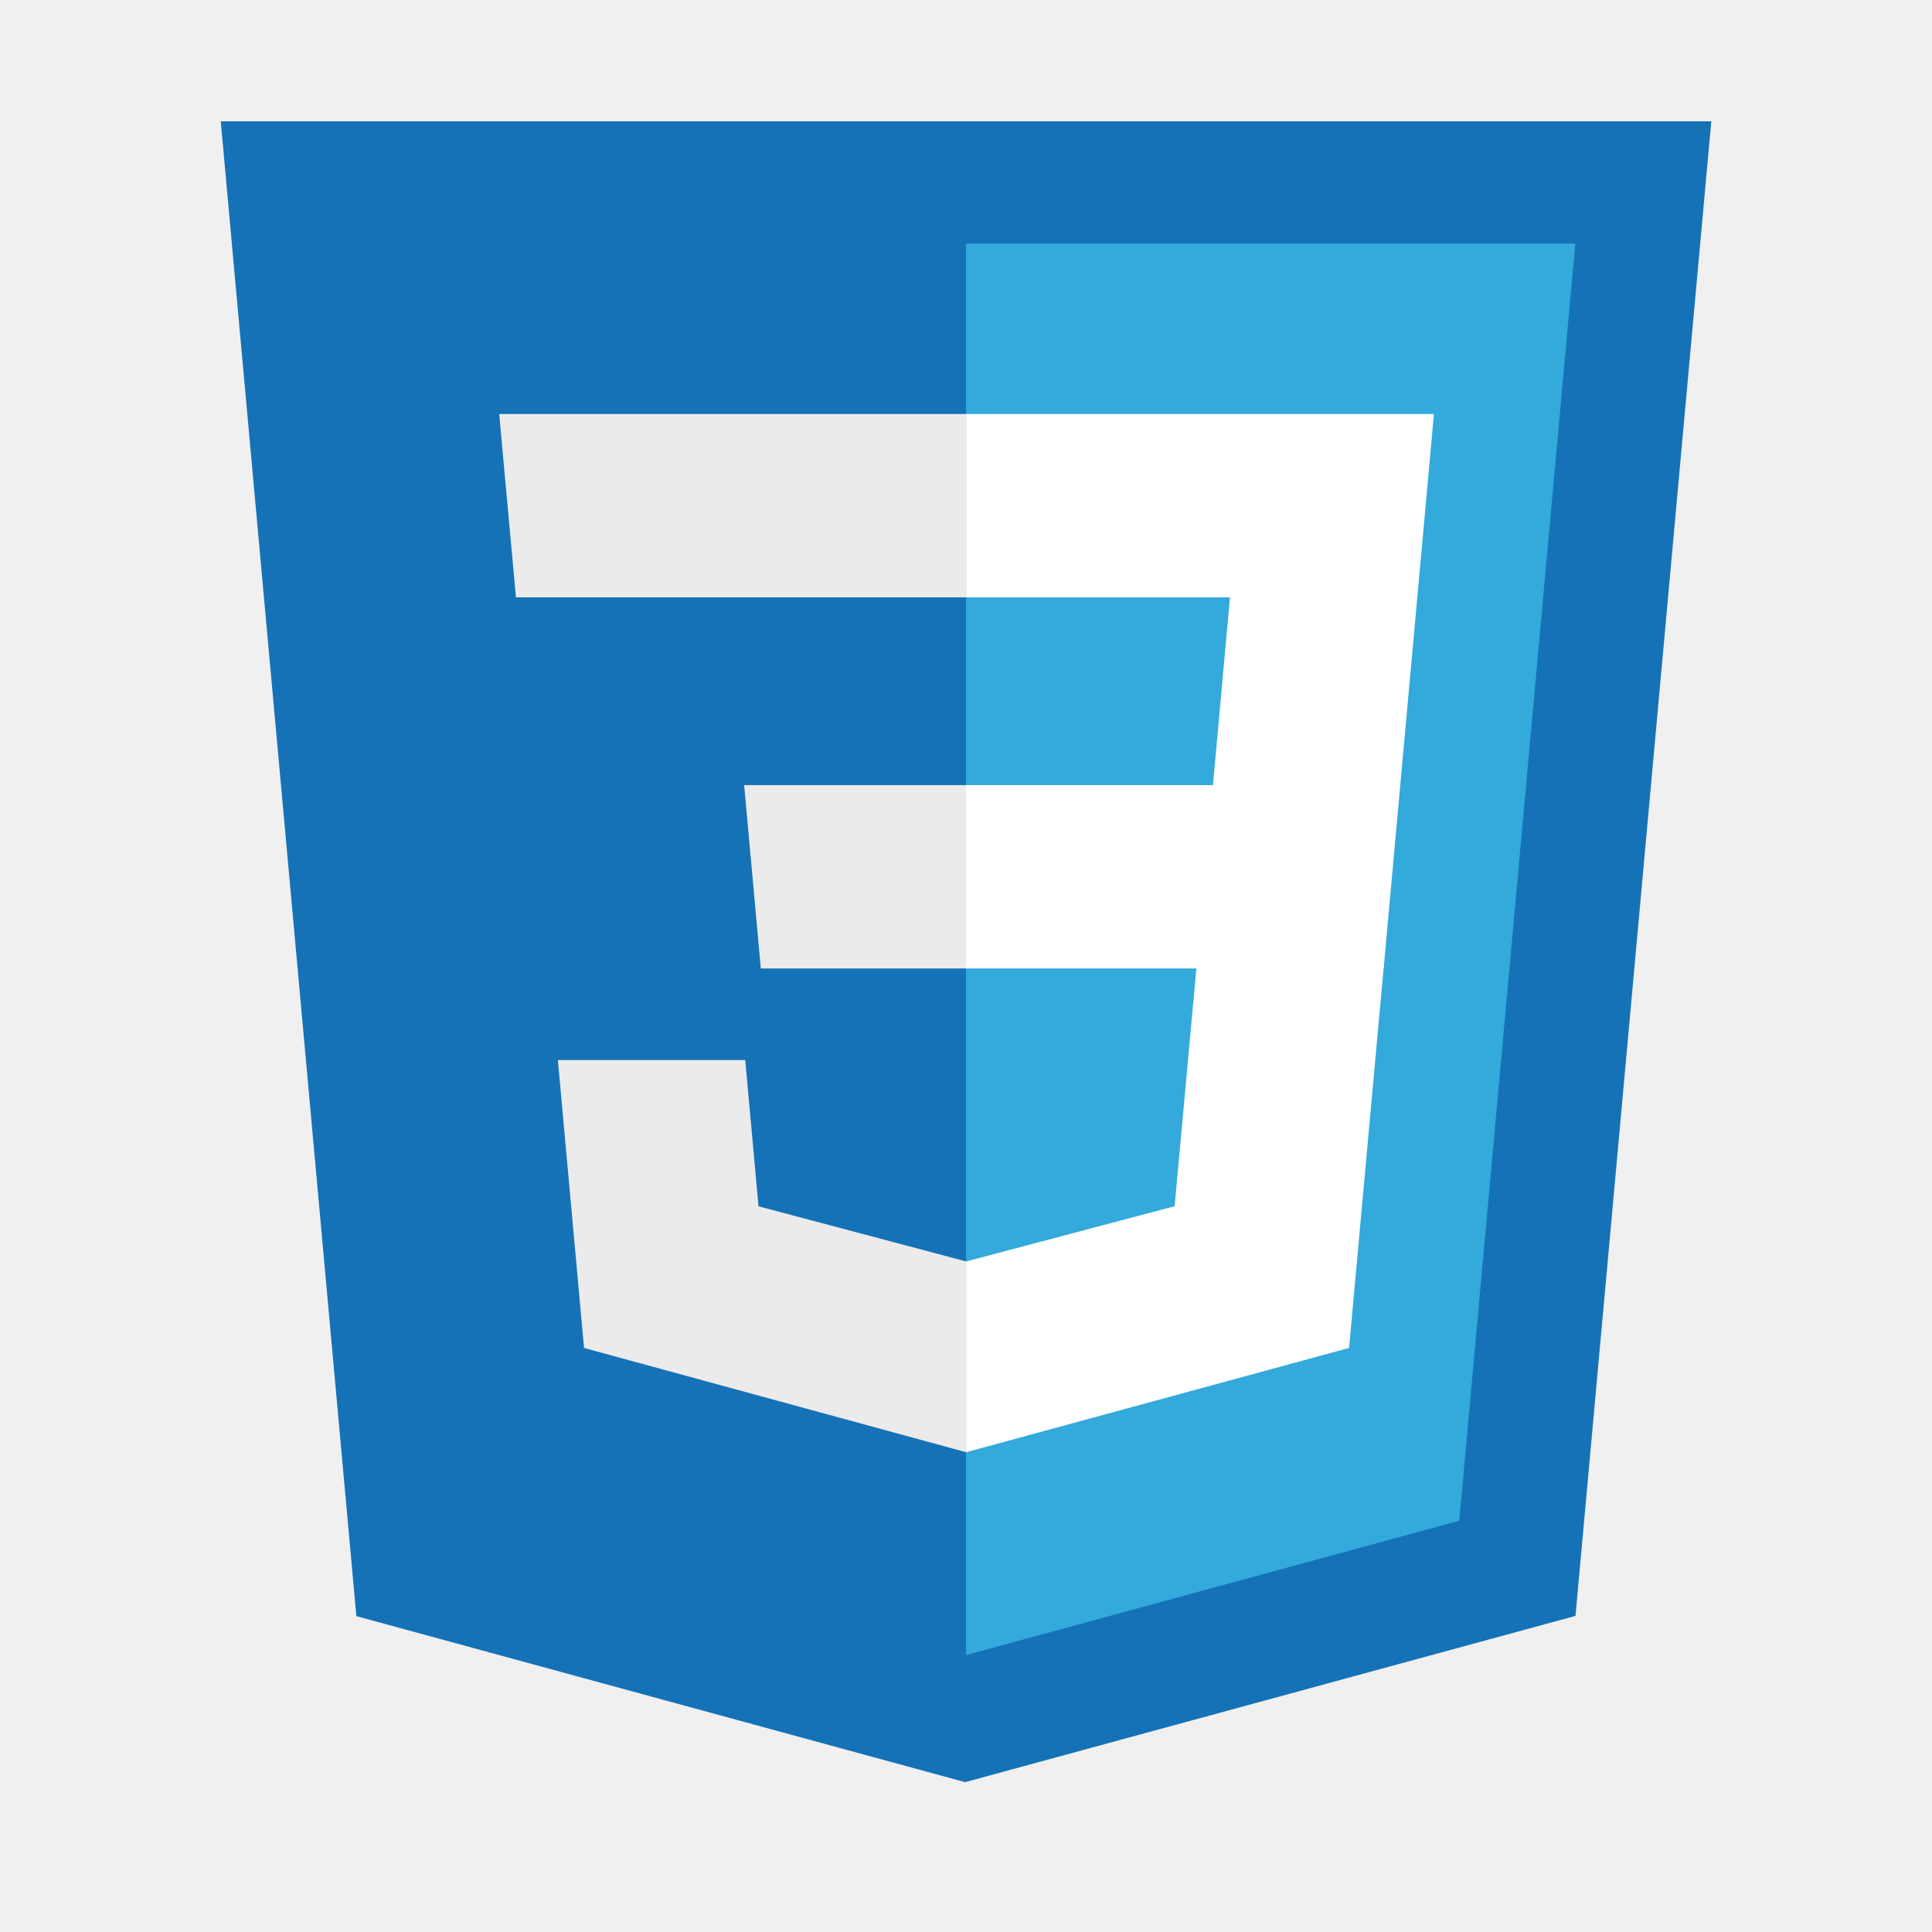
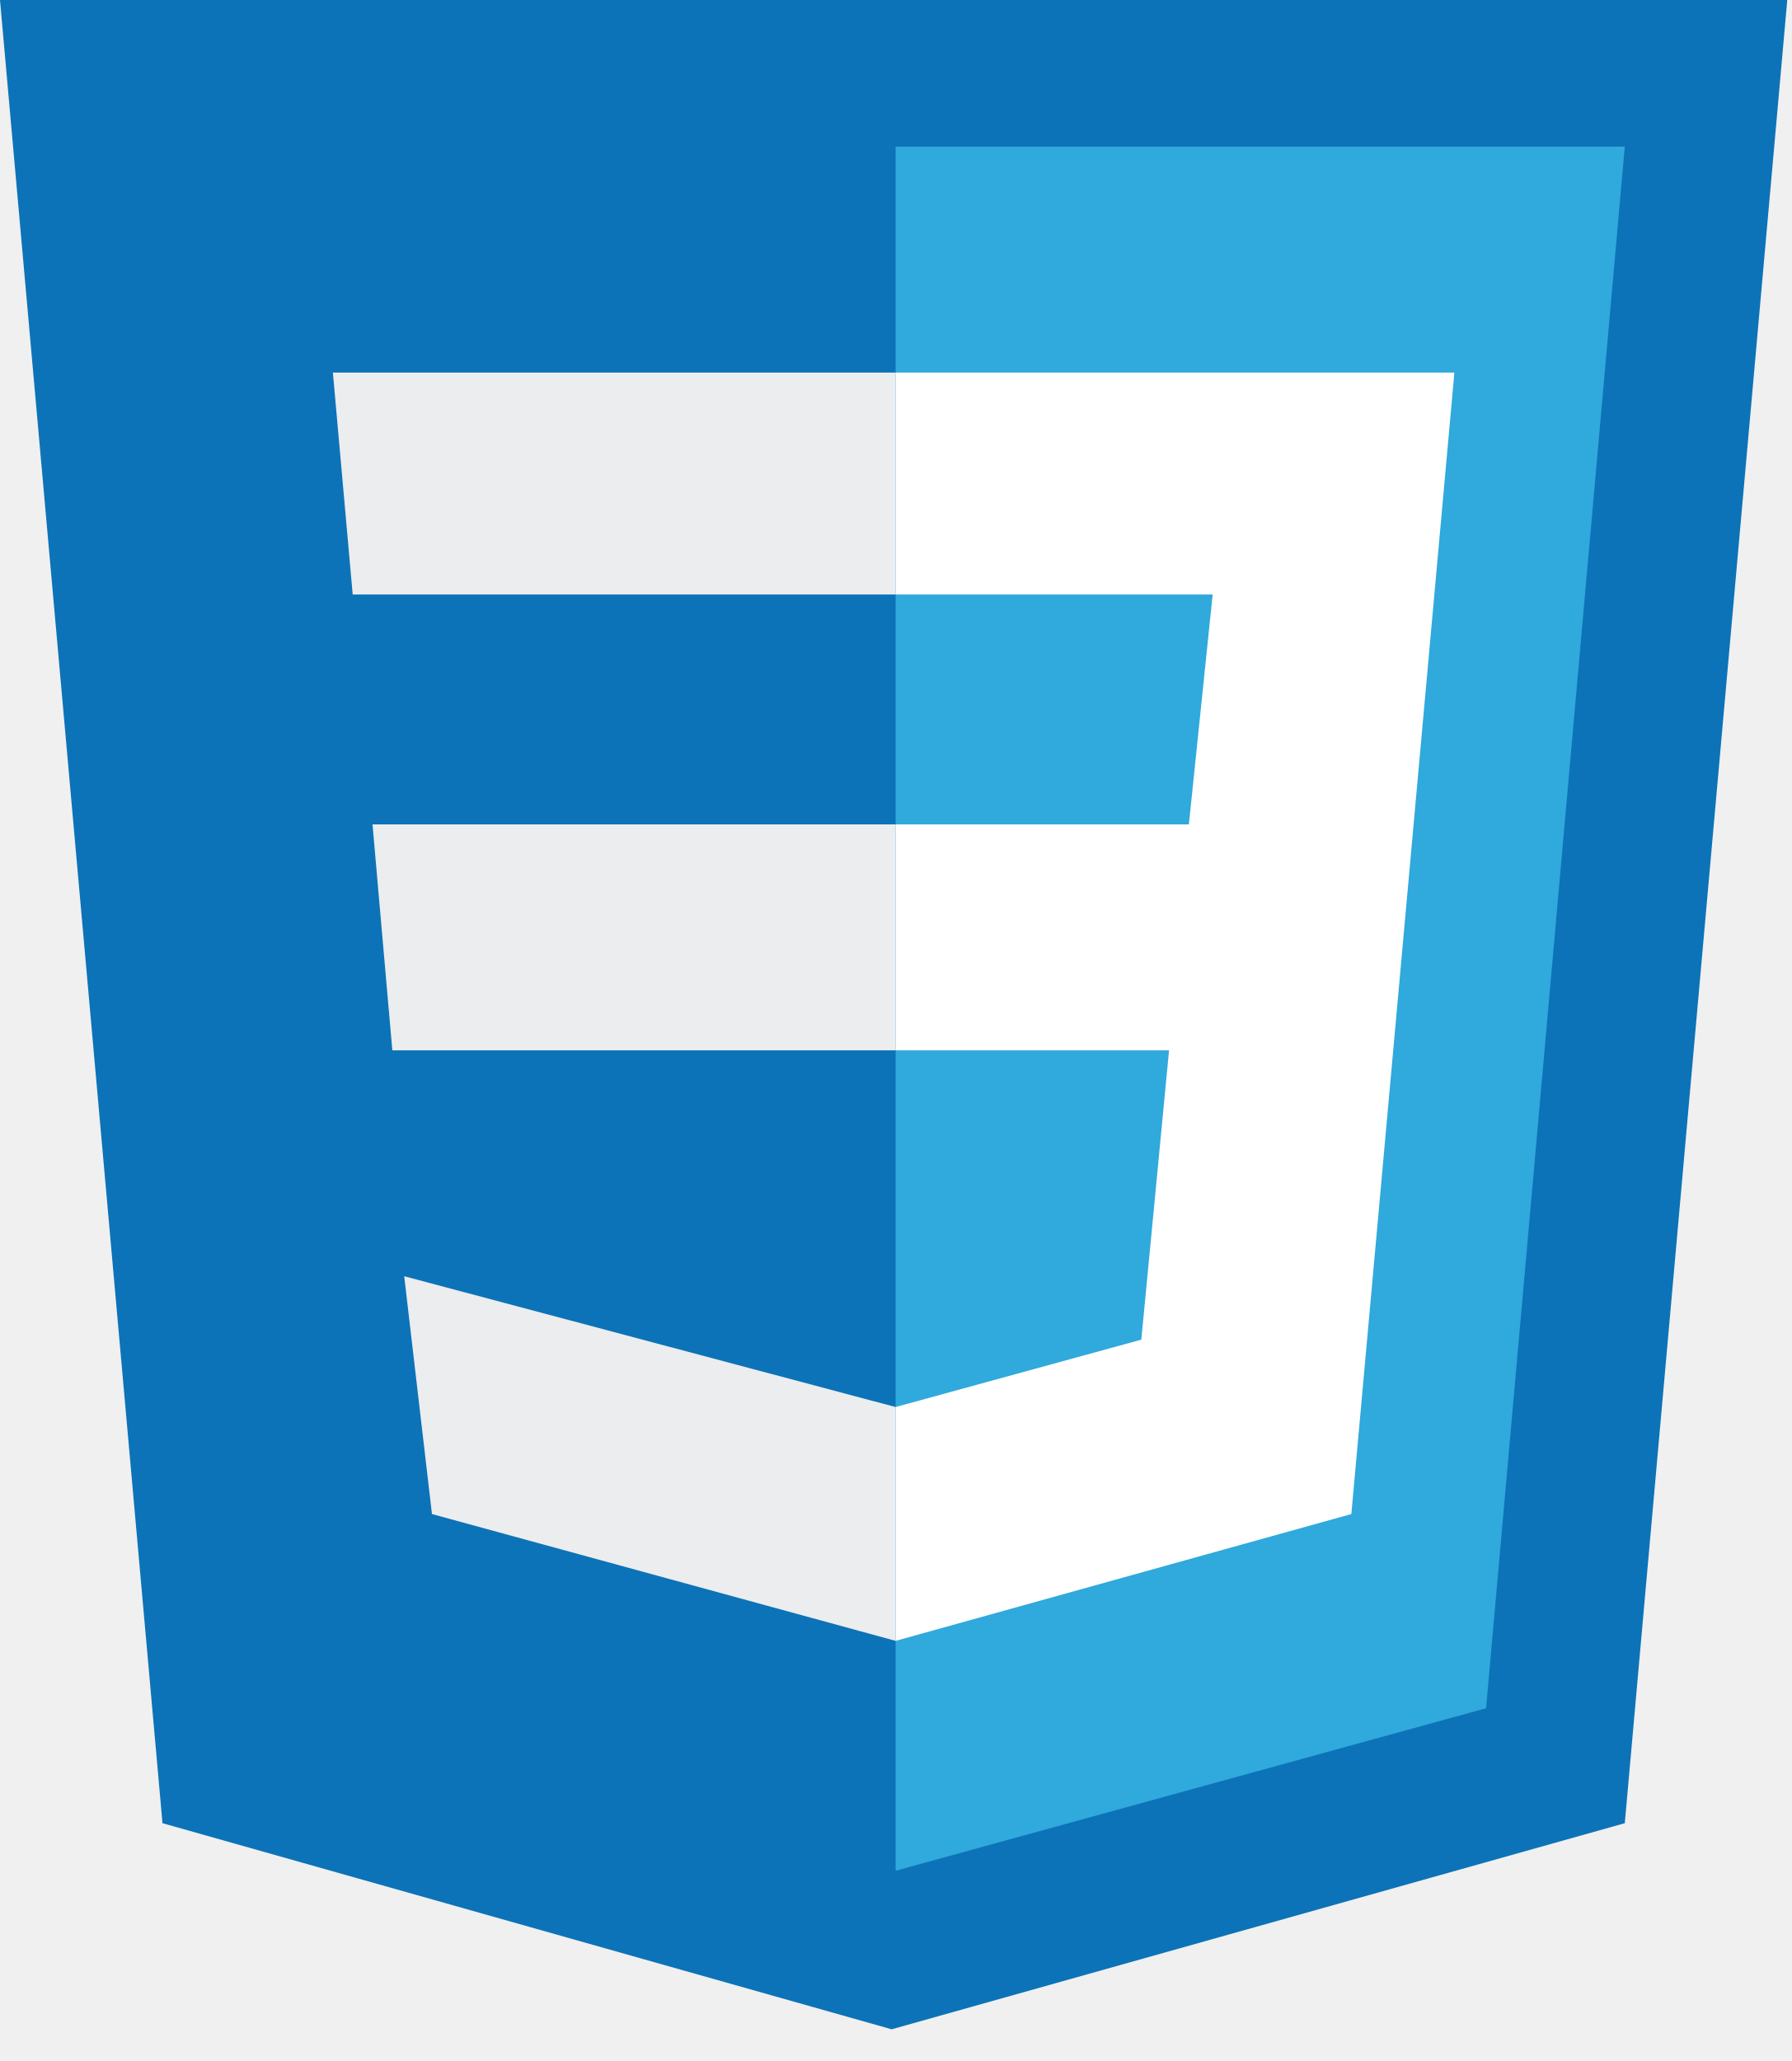
- <svg xmlns="http://www.w3.org/2000/svg" width="57" height="57" viewBox="0 0 57 57" fill="none">
-   <path d="M10.514 47.681L6.513 3.579H50.489L46.482 47.674L28.474 52.579L10.514 47.681Z" fill="#1572B6" />
-   <path d="M28.501 48.83L43.053 44.867L46.477 7.186H28.501V48.83Z" fill="#33A9DC" />
-   <path d="M28.501 23.163H35.786L36.288 17.625H28.501V12.215H42.305L42.174 13.666L40.822 28.573H28.501V23.163Z" fill="white" />
-   <path d="M28.535 37.211L28.51 37.218L22.379 35.59L21.987 31.276H16.459L17.231 39.769L28.508 42.846L28.535 42.839V37.211Z" fill="#EBEBEB" />
-   <path d="M35.318 28.343L34.655 35.587L28.515 37.214V42.842L39.801 39.769L39.885 38.855L40.841 28.343H35.318Z" fill="white" />
-   <path d="M28.52 12.215V17.625H15.222L15.111 16.408L14.86 13.666L14.728 12.215H28.52ZM28.501 23.163V28.573H22.446L22.336 27.356L22.087 24.614L21.955 23.163H28.501Z" fill="#EBEBEB" />
+ <svg xmlns="http://www.w3.org/2000/svg" viewBox="0 0 452 520">
+   <path fill="#0c73b8" d="M41 460L0 0h451l-41 460-185 52" />
+   <path fill="#30a9dc" d="M226 472l149-41 35-394H226" />
+   <path fill="#ecedee" d="M226 208H94l5 57h127zm0-114H84l5 56h137zm0 261l-124-33 7 60 117 32z" />
+   <path fill="#fff" d="M226 265h69l-7 73-62 17v59l115-32 26-288H226v56h80l-6 58h-74z" />
</svg>
